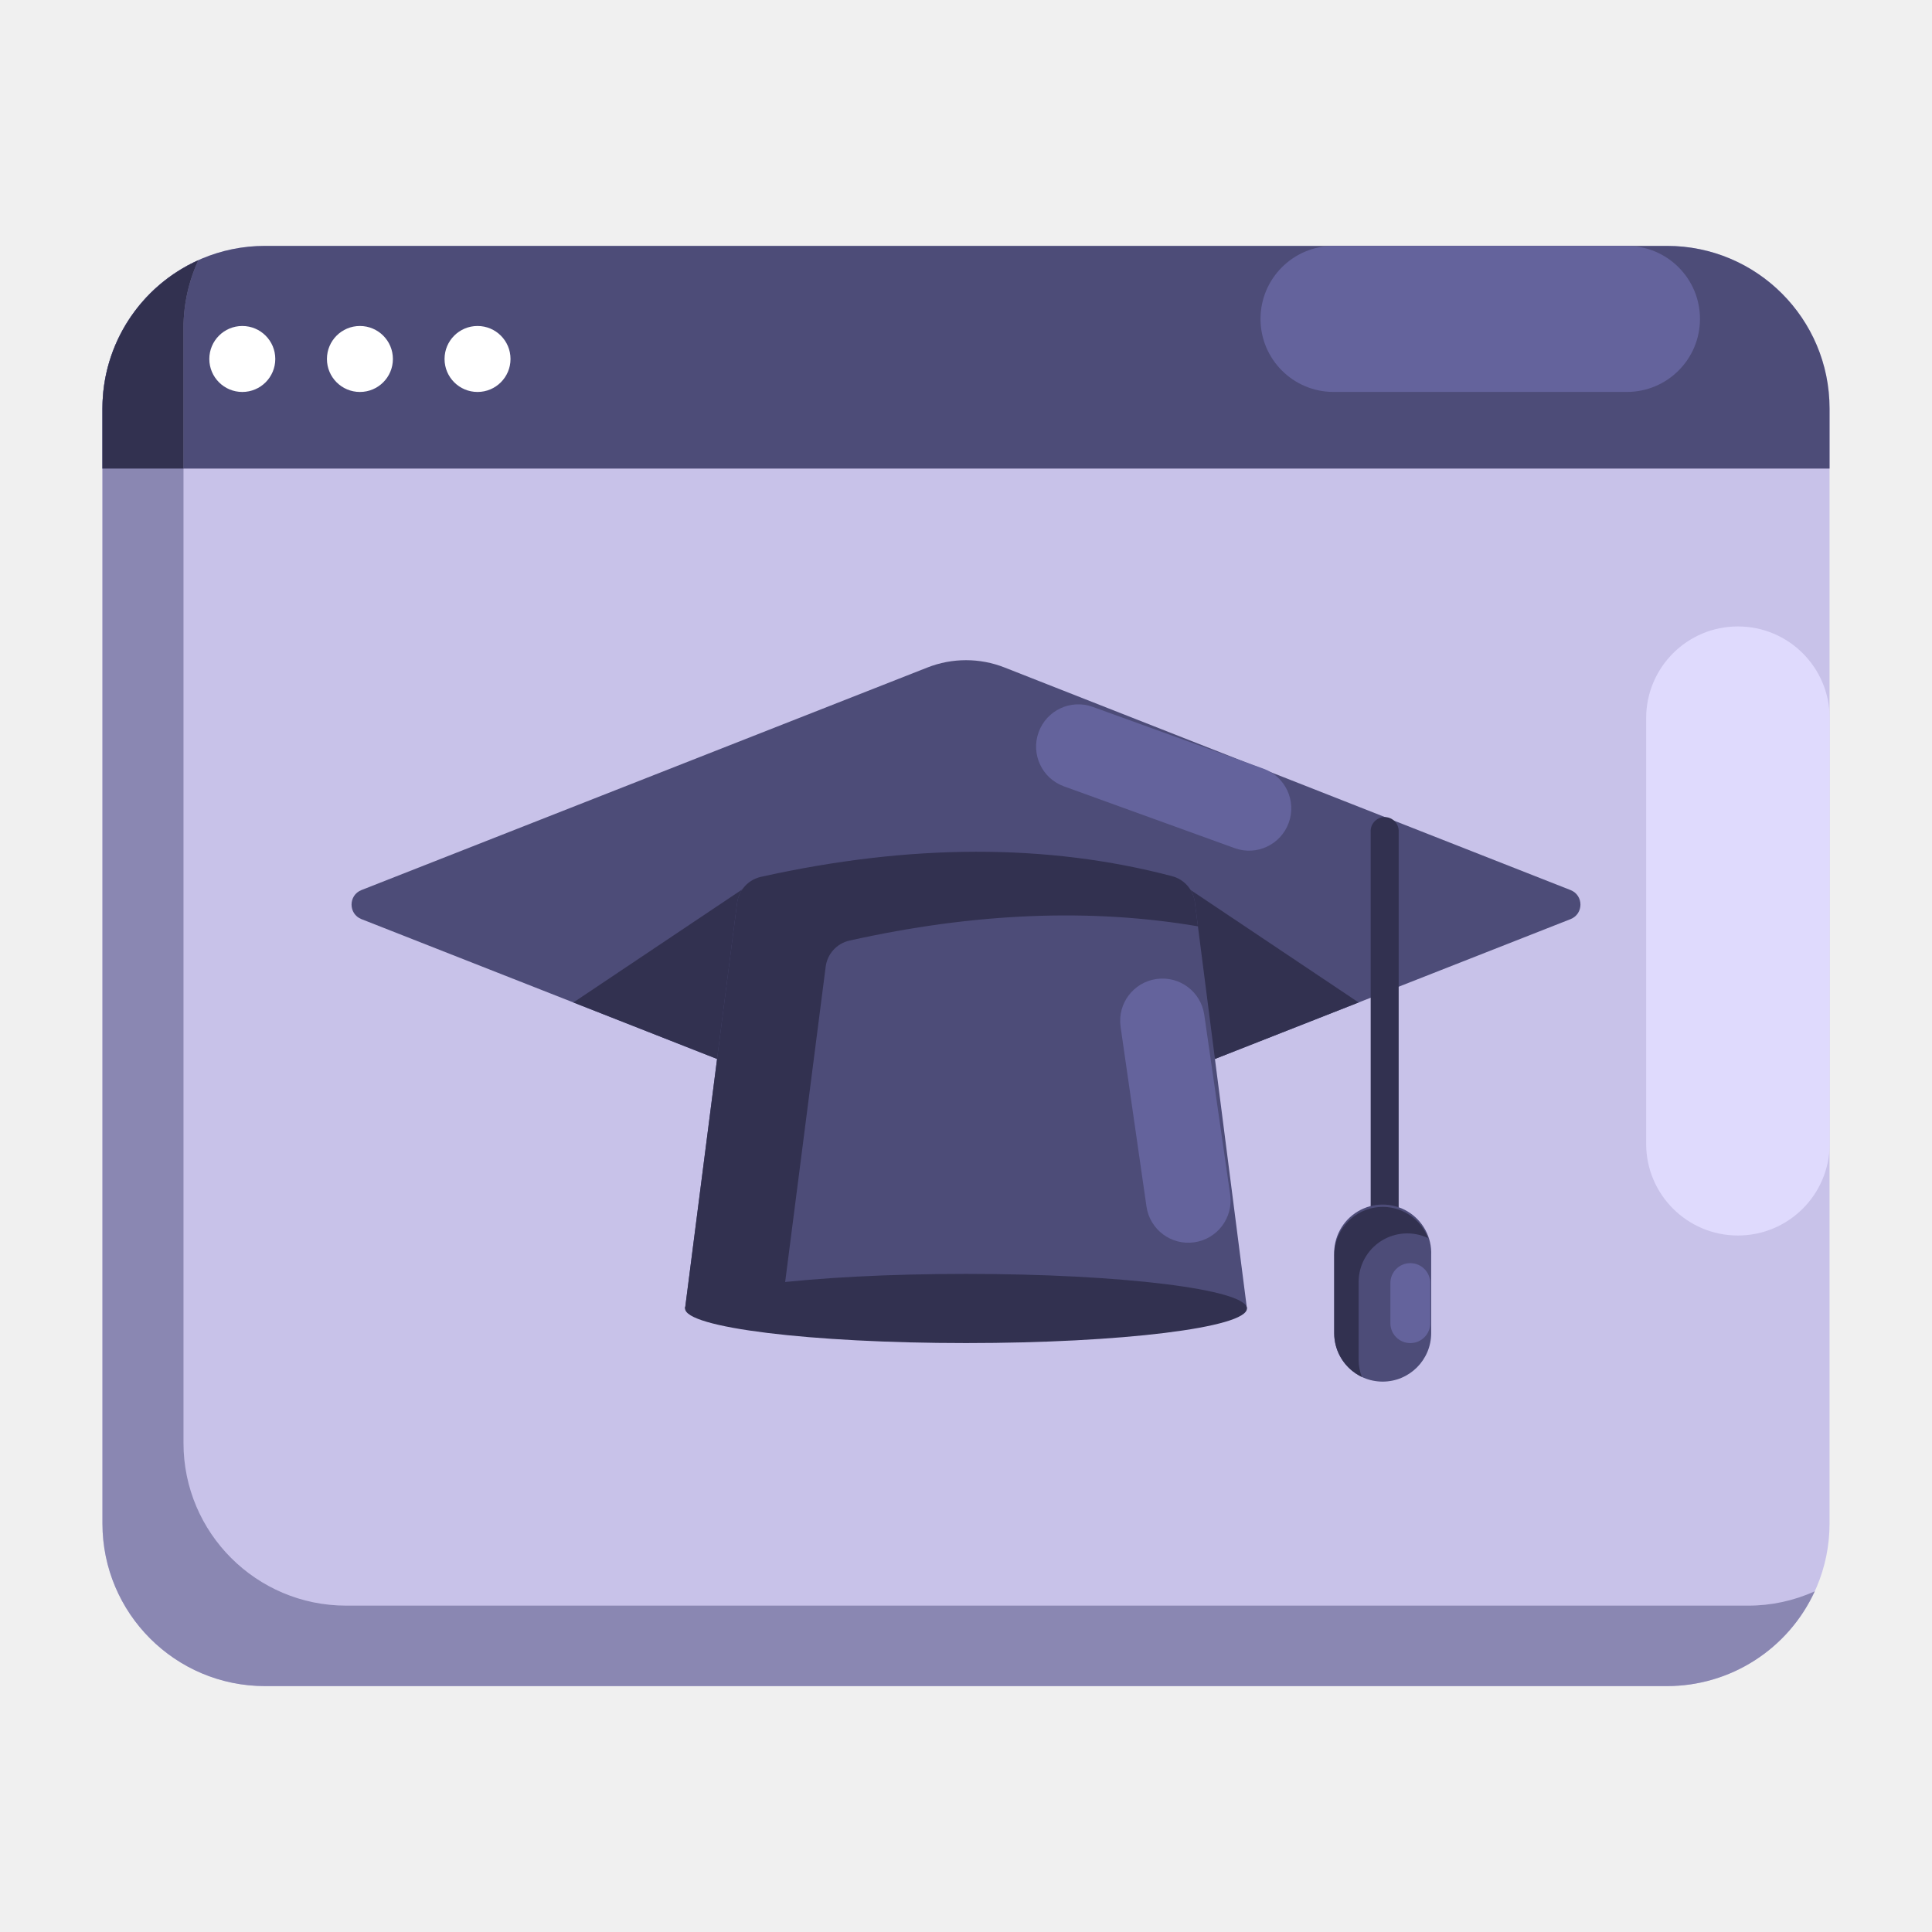
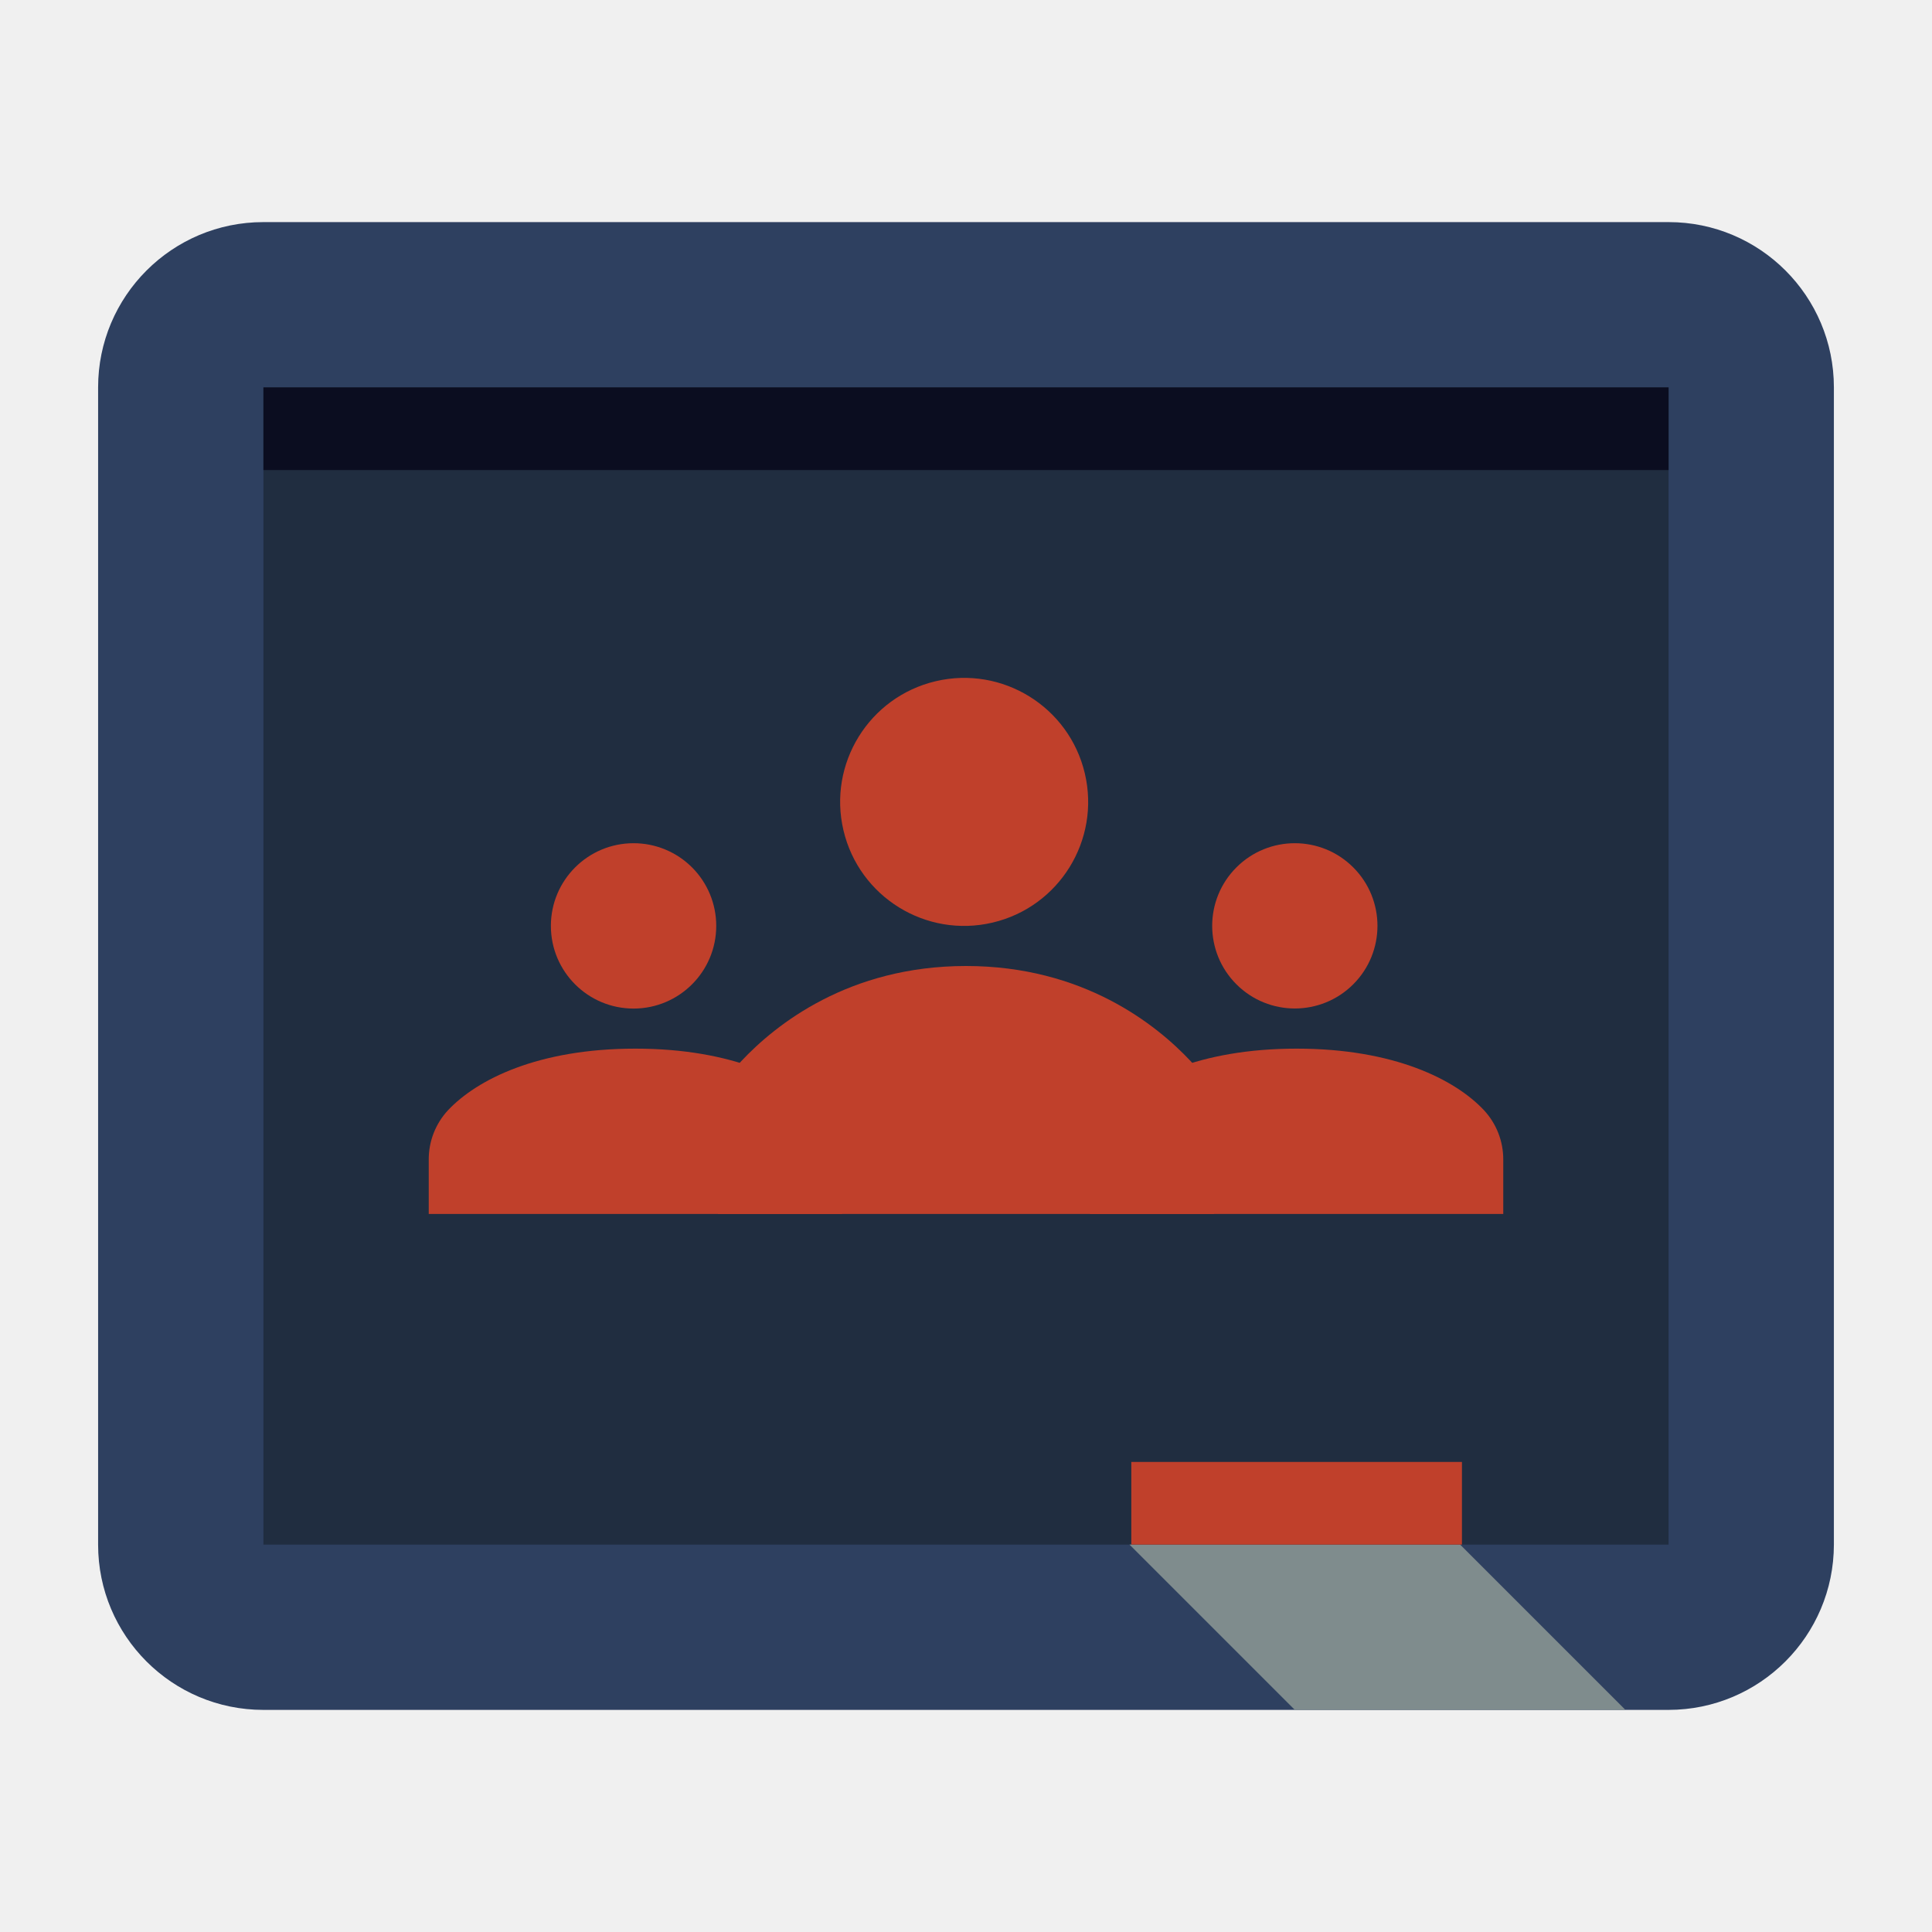
- <svg xmlns="http://www.w3.org/2000/svg" data-name="Layer 2" id="Layer_2" viewBox="0 0 2050 2050">
+ <svg xmlns="http://www.w3.org/2000/svg" viewBox="0 0 512 512">
  <defs>
-     <style>.cls-1{fill:#c8c2e9;}.cls-2{fill:#4d4c78;}.cls-3{fill:#fff;}.cls-4{fill:#8a87b2;}.cls-5{fill:#323150;}.cls-6{fill:#64639c;}.cls-7{fill:#dfdafd;}</style>
+     <style>.cls-1{fill:#2e4060;}.cls-2{fill:#202d40;}.cls-3{fill:#0b0d20;}.cls-4{fill:#7f8c8d;}.cls-5{fill:#c0402b;}</style>
  </defs>
-   <rect class="cls-1" height="1528.11" rx="172.5" ry="172.5" width="1832.6" x="108.7" y="260.9" />
-   <path class="cls-2" d="M1941.3,497.2V433.5c0-95.3-77.2-172.6-172.5-172.6H281.2c-95.3,0-172.5,77.3-172.5,172.6v63.7Z" />
-   <circle class="cls-3" cx="257.1" cy="380.9" r="35" />
-   <circle class="cls-3" cx="381.9" cy="380.9" r="35" />
-   <circle class="cls-3" cx="506.7" cy="380.9" r="35" />
-   <path class="cls-4" d="M1854.9,1703.7H367.3c-95.3,0-172.6-77.3-172.6-172.5V348.1a171.6,171.6,0,0,1,15.8-72A172.5,172.5,0,0,0,108.7,433.5v1183c0,95.3,77.2,172.6,172.5,172.6H1768.8a172.5,172.5,0,0,0,156.8-100.6A170.5,170.5,0,0,1,1854.9,1703.7Z" />
-   <path class="cls-5" d="M194.7,348.1a171.6,171.6,0,0,1,15.8-72A172.5,172.5,0,0,0,108.7,433.5v63.7h86Z" />
-   <rect class="cls-6" height="154.97" rx="77.5" ry="77.5" width="466.3" x="1337.5" y="260.9" />
-   <rect class="cls-7" height="646.26" rx="97.3" ry="97.3" width="194.7" x="1746.7" y="664.7" />
-   <path class="cls-2" d="M984,708.3,383.6,944.4c-14.1,5.5-14.1,25.4,0,30.9l635.3,249.8a16.1,16.1,0,0,0,12.2,0l635.3-249.8c14.1-5.5,14.1-25.4,0-30.9L1066,708.3A111.7,111.7,0,0,0,984,708.3Z" />
-   <polygon class="cls-5" points="807.5 930.4 608.4 1063.7 804.3 1140.7 807.5 930.4" />
-   <polygon class="cls-5" points="1242.5 930.4 1441.6 1063.7 1245.7 1140.7 1242.5 930.4" />
-   <path class="cls-2" d="M1323.1,1388.4H726.9l55.2-430.2a32.7,32.7,0,0,1,25.4-27.8q237.8-52.9,436.2-.7a32.7,32.7,0,0,1,24.1,27.5Z" />
-   <path class="cls-5" d="M876.1,1025.8A32.7,32.7,0,0,1,901.5,998q198.4-44.2,369.6-15.1l-3.3-25.7a32.7,32.7,0,0,0-24.1-27.5q-198.5-52.2-436.2.7a32.7,32.7,0,0,0-25.4,27.8l-55.2,430.2H829.5Z" />
-   <ellipse class="cls-5" cx="1025" cy="1388.4" rx="298.1" ry="36.7" />
-   <path class="cls-5" d="M1469.3,1320a14.8,14.8,0,0,1-14.9-14.8V883.1a14.9,14.9,0,1,1,29.7,0v422.1A14.8,14.8,0,0,1,1469.3,1320Z" />
-   <path class="cls-2" d="M1467.1,1466a51.4,51.4,0,0,1-51.4-51.4v-82.7a51.5,51.5,0,1,1,102.9,0v82.7A51.5,51.5,0,0,1,1467.1,1466Z" />
-   <path class="cls-5" d="M1441.6,1442.8v-82.7a51.6,51.6,0,0,1,73.7-46.4,51.5,51.5,0,0,0-99.6,18.2v82.7A51.4,51.4,0,0,0,1445,1461,50.3,50.3,0,0,1,1441.6,1442.8Z" />
-   <rect class="cls-6" height="282.25" rx="44.8" ry="44.8" transform="translate(-155.4 190.1) rotate(-8.2)" width="89.7" x="1202.4" y="1037.2" />
-   <rect class="cls-6" height="282.25" rx="44.8" ry="44.8" transform="translate(37.5 1705.6) rotate(-70.1)" width="89.7" x="1190.7" y="684.9" />
-   <rect class="cls-6" height="84.82" rx="21.1" ry="21.1" width="42.3" x="1475.3" y="1340.3" />
+   <g id="Google">
+     <g id="Gclassroom">
+       <path class="cls-1" d="M442.19,453.14H69.81A43.8,43.8,0,0,1,26,409.33V102.67A43.8,43.8,0,0,1,69.81,58.86H442.19A43.8,43.8,0,0,1,486,102.67V409.33a43.86,43.86,0,0,1-43.81,43.81Z" />
+       <rect class="cls-2" height="306.67" width="372.38" x="69.81" y="102.67" />
+       <rect class="cls-3" height="21.9" width="372.38" x="69.81" y="102.67" />
+       <polygon class="cls-4" points="386.95 409.33 299.33 409.33 343.14 453.14 430.76 453.14 386.95 409.33" />
+       <circle class="cls-5" cx="343.14" cy="245.36" r="21.9" transform="translate(-72.99 314.5) rotate(-45)" />
+       <path class="cls-5" d="M167.9,223.46a21.91,21.91,0,1,0,21.91,21.9,21.89,21.89,0,0,0-21.91-21.9Z" />
+       <path class="cls-5" d="M393.26,294.21c-7.59-8.09-23.76-16.31-49.64-16.31s-42.05,8.22-49.64,16.31a19.11,19.11,0,0,0-5.12,13.13v14.37H398.38V307.34A19.13,19.13,0,0,0,393.26,294.21Z" />
+       <path class="cls-5" d="M168.38,277.9c-25.88,0-42,8.22-49.64,16.31a19.11,19.11,0,0,0-5.12,13.13v14.37H223.14V307.34A19.13,19.13,0,0,0,218,294.21C210.43,286.12,194.26,277.9,168.38,277.9Z" />
+       <path class="cls-5" d="M321.71,297a22.94,22.94,0,0,0-6.15-15.76C306.46,271.52,287.05,256,256,256s-50.46,15.52-59.56,25.22A22.93,22.93,0,0,0,190.29,297v24.72H321.71Z" />
+       <circle class="cls-5" cx="255.52" cy="212.5" r="32.86" transform="translate(-41.99 64.39) rotate(-13.28)" />
+       <rect class="cls-5" height="21.9" width="87.62" x="299.81" y="387.43" />
+     </g>
+   </g>
</svg>
